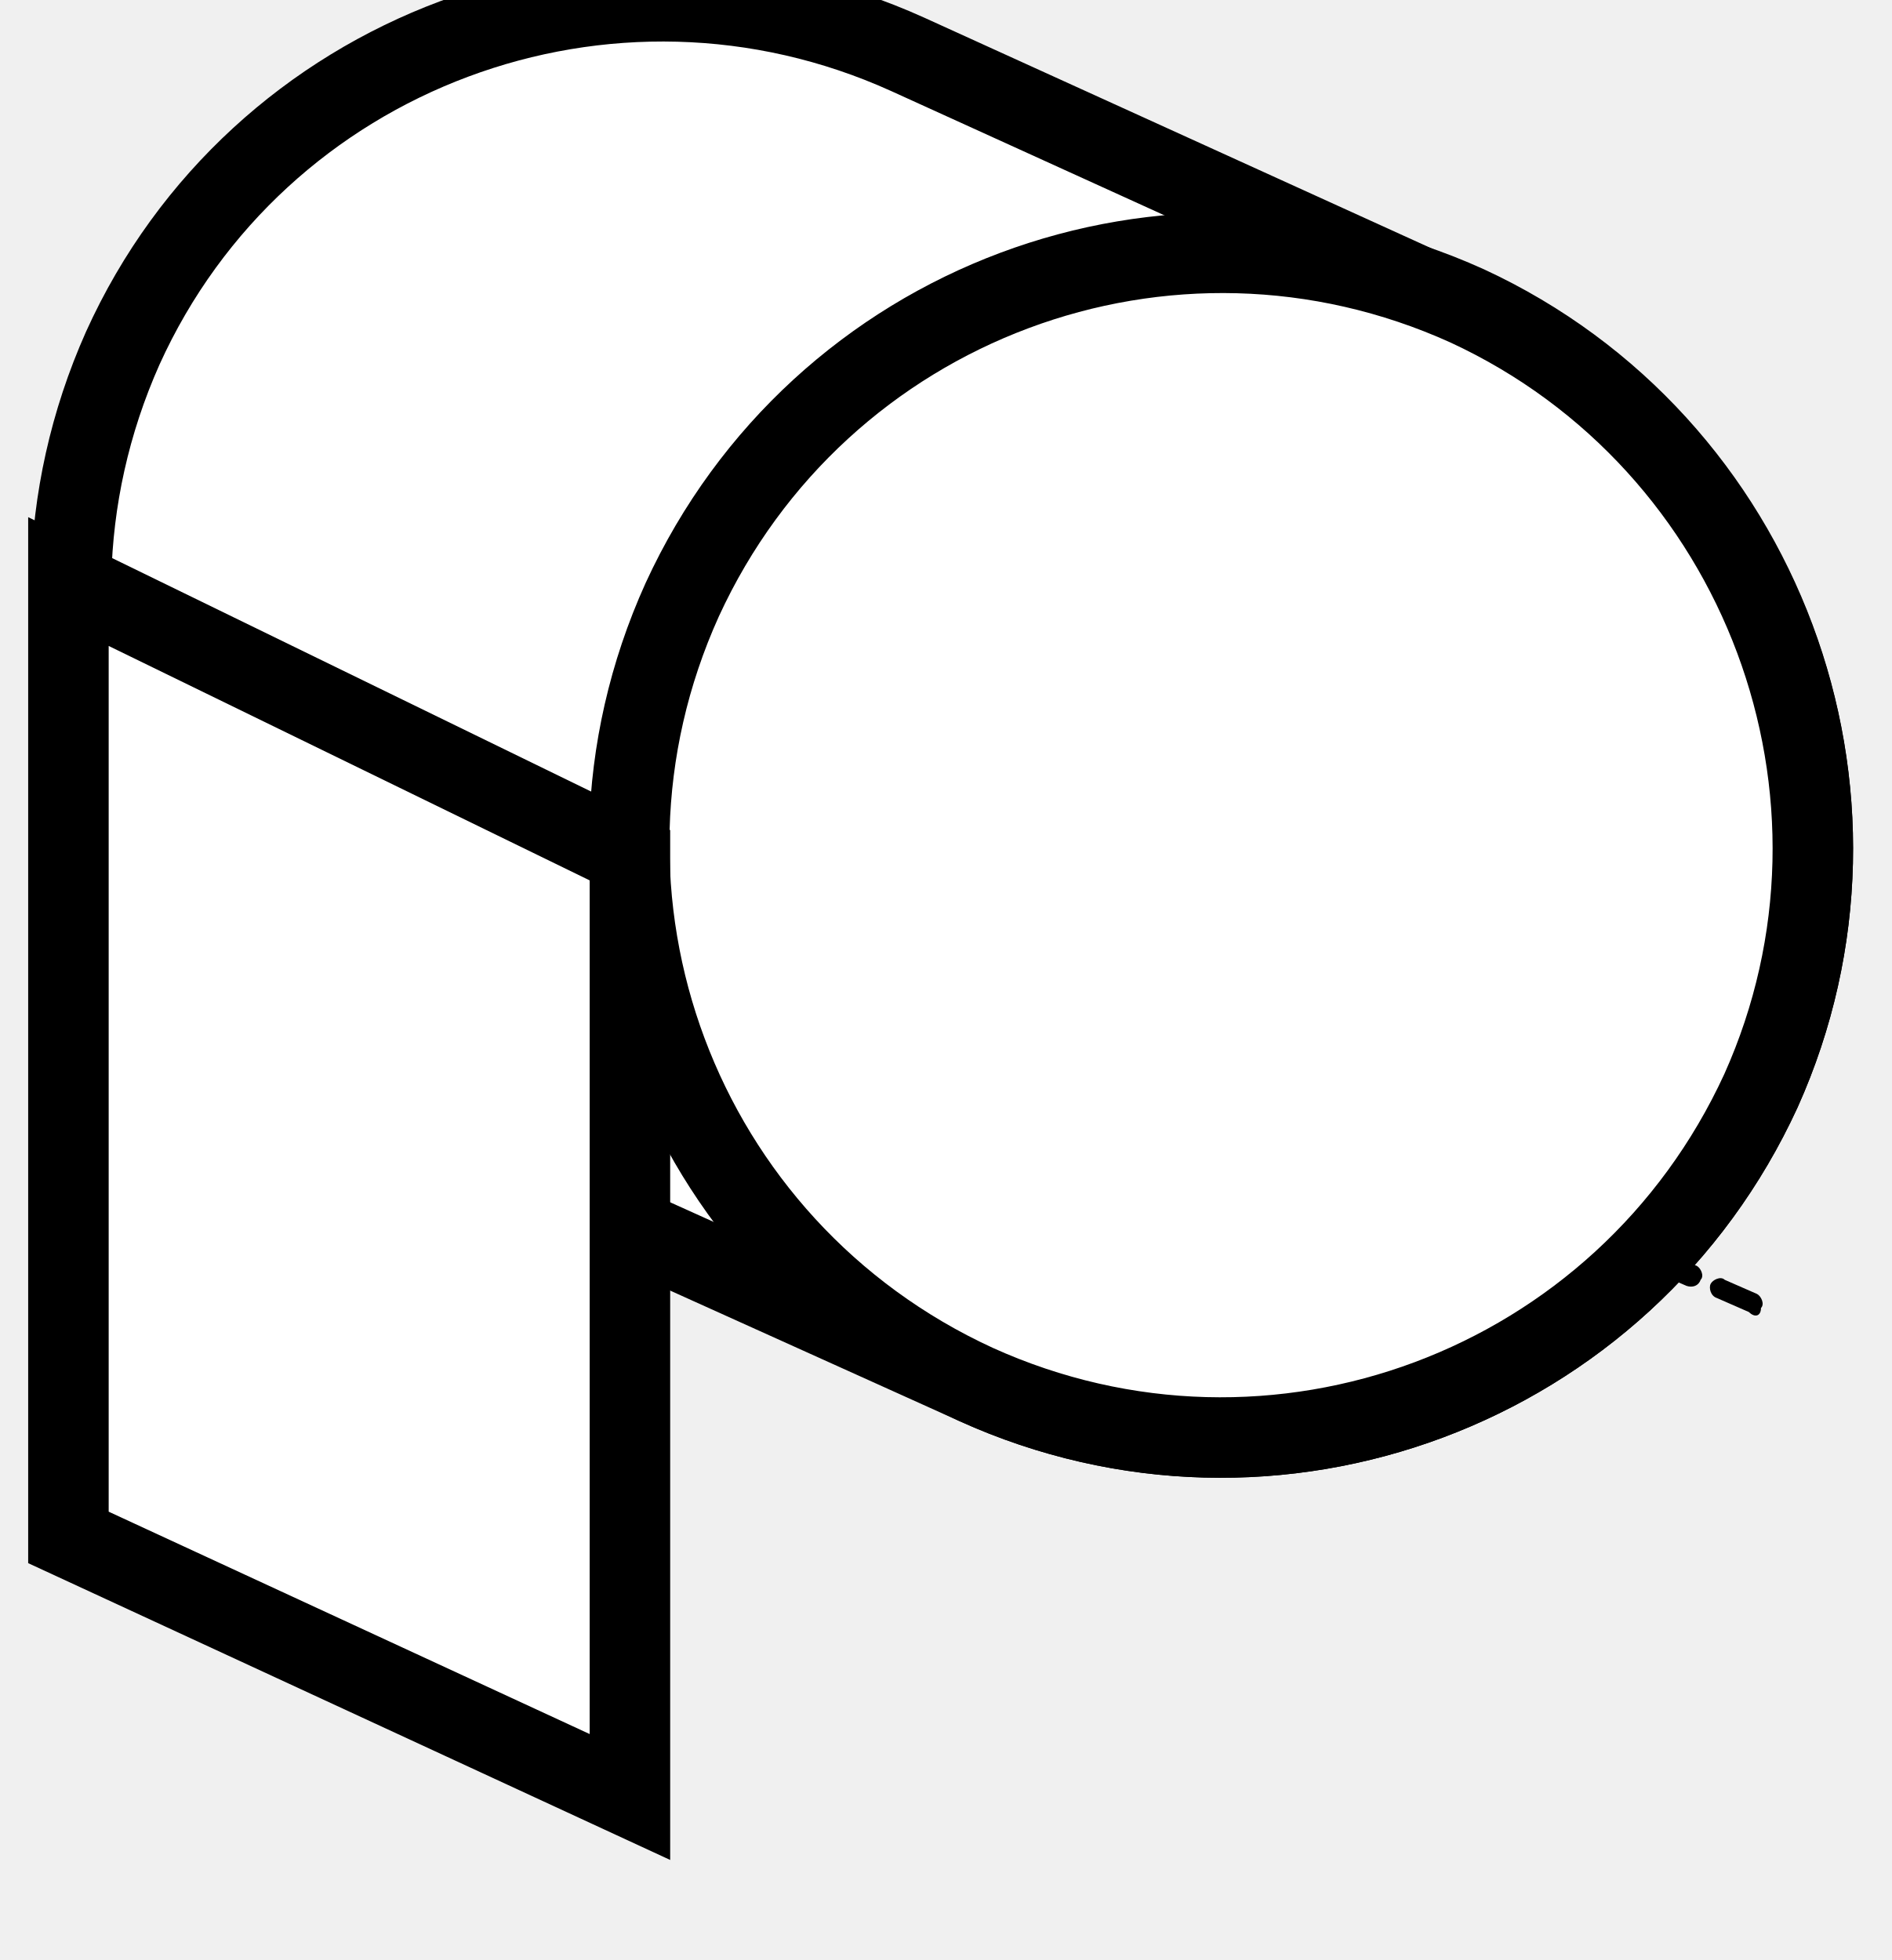
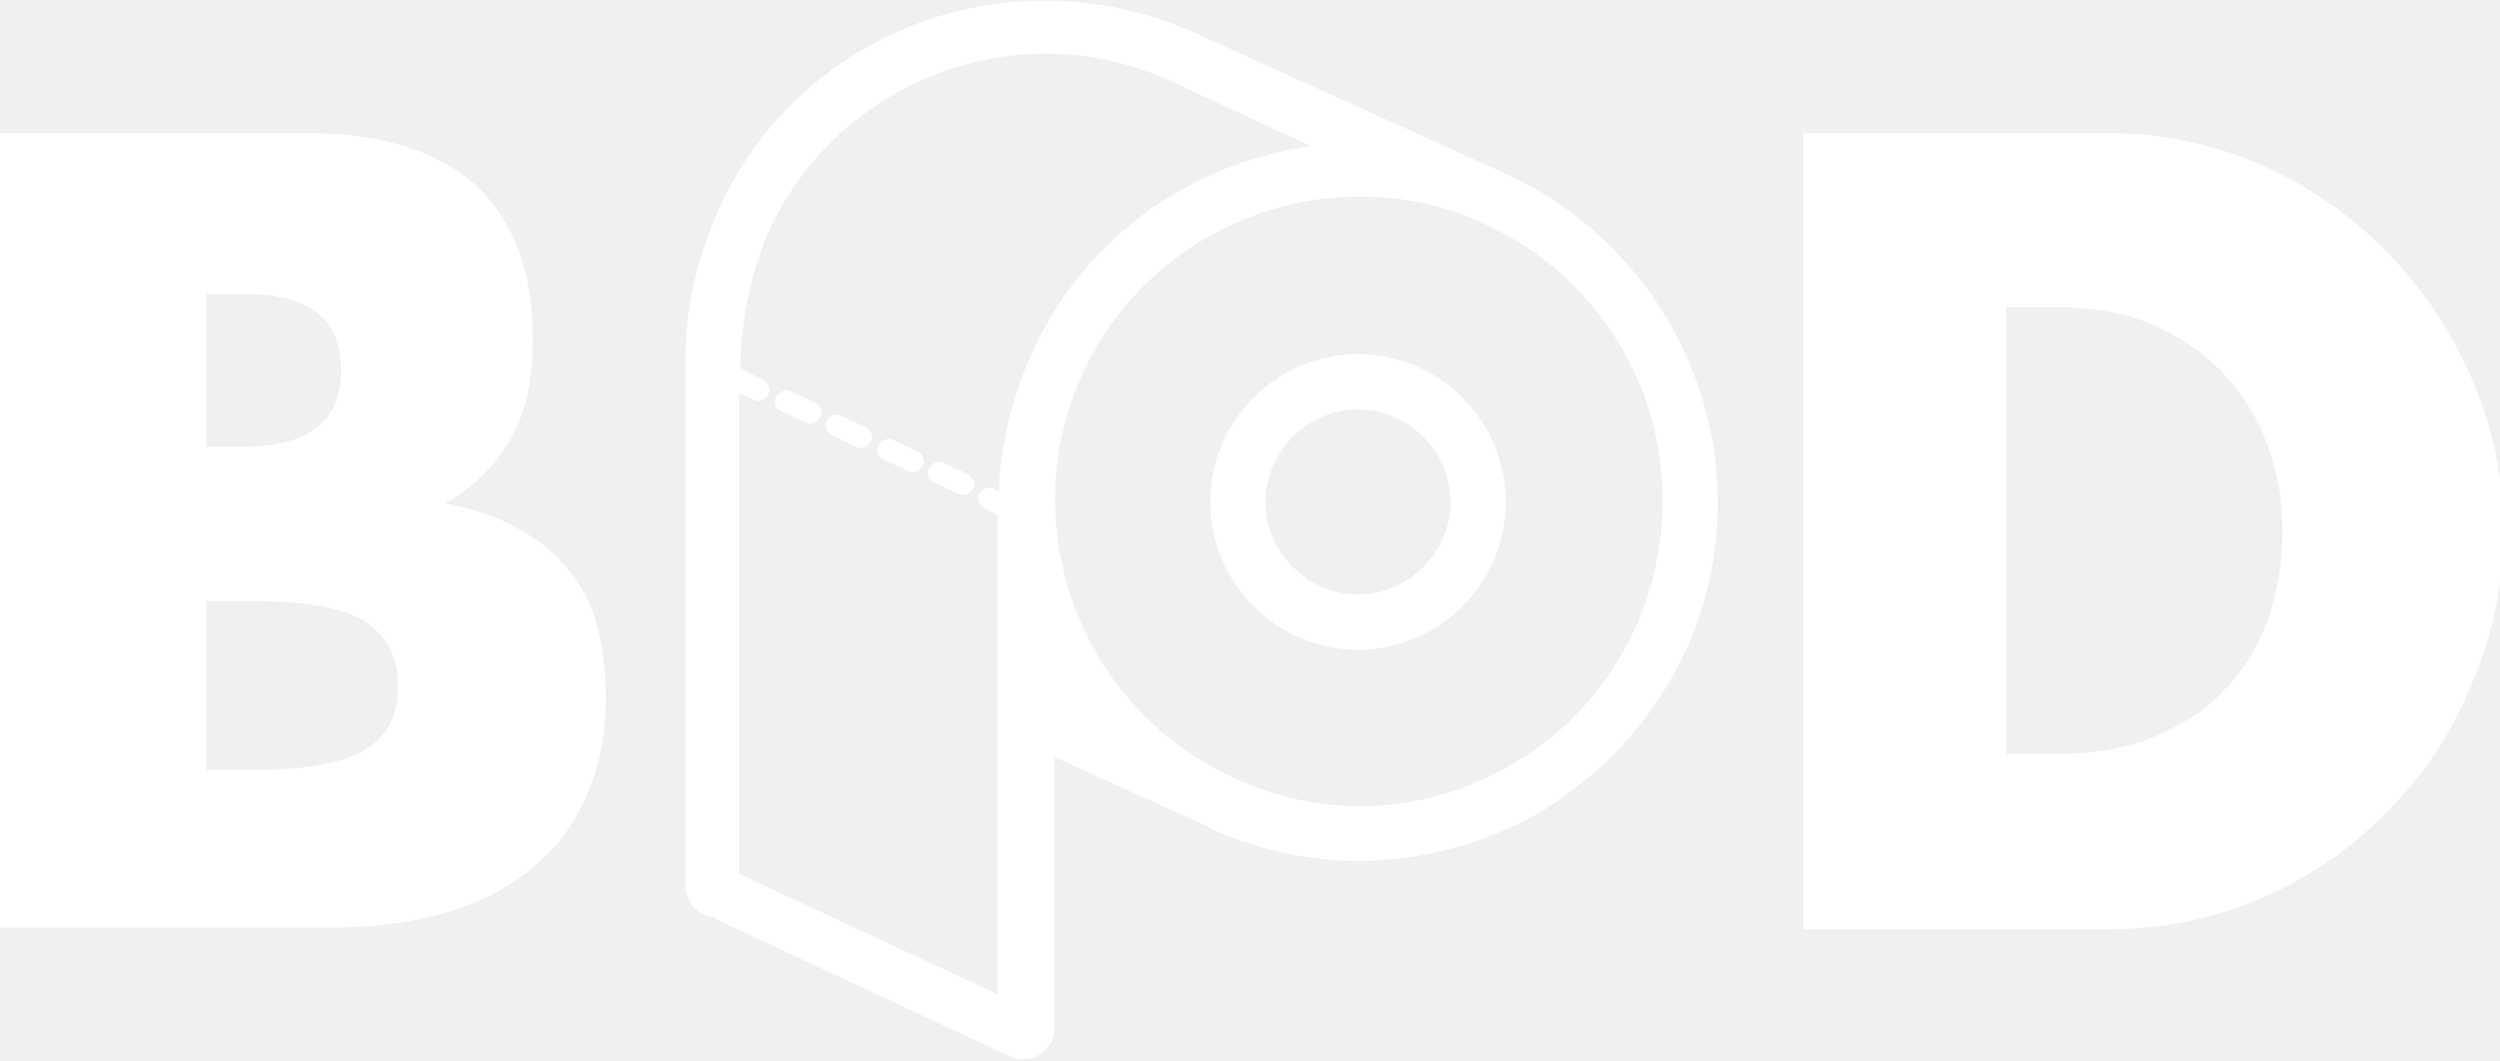
- <svg xmlns="http://www.w3.org/2000/svg" version="1.1" id="Layer_1" x="0px" y="0px" viewBox="0 0 94 97.4" style="enable-background:new 0 0 94 97.4;" xml:space="preserve">
+ <svg xmlns="http://www.w3.org/2000/svg" version="1.1" id="Layer_1" x="0px" y="0px" viewBox="0 0 153.9 65.3" style="enable-background:new 0 0 153.9 65.3;" xml:space="preserve">
  <style type="text/css">
- 	.st0{fill:#FFFFFF;stroke:#000000;stroke-width:4;stroke-miterlimit:10;}
+ 	.st0{fill:#FFFFFF;}
</style>
-   <path d="M59.1,50" />
+   <path class="st0" d="M0,8.2h19c4.5,0,7.9,1.1,10.3,3.2c2.3,2.2,3.5,5.3,3.5,9.4c0,2.5-0.4,4.5-1.3,6.1s-2.2,3-4.1,4.1  c1.8,0.3,3.4,0.9,4.6,1.6c1.3,0.7,2.3,1.6,3.1,2.6c0.8,1,1.4,2.2,1.7,3.5c0.3,1.3,0.5,2.7,0.5,4.2c0,2.3-0.4,4.3-1.2,6.1  c-0.8,1.8-1.9,3.3-3.4,4.5c-1.5,1.2-3.2,2.1-5.3,2.7c-2.1,0.6-4.4,0.9-7,0.9H0V8.2z M12.7,27.5h2.3c4,0,6-1.6,6-4.7  c0-3.2-2-4.7-6-4.7h-2.3V27.5z M12.7,47.4h2.8c3.2,0,5.5-0.4,6.9-1.2c1.4-0.8,2.1-2.1,2.1-4c0-1.8-0.7-3.1-2.1-4  C21,37.4,18.7,37,15.5,37h-2.8V47.4z" />
+   <path class="st0" d="M111,8.2h18.9c3.3,0,6.5,0.7,9.4,2c2.9,1.3,5.5,3.1,7.7,5.4c2.2,2.2,3.9,4.8,5.2,7.8c1.3,3,1.9,6.1,1.9,9.3  c0,3.2-0.6,6.3-1.9,9.3c-1.2,3-2.9,5.6-5.1,7.8c-2.2,2.3-4.7,4.1-7.7,5.4c-2.9,1.3-6.1,2-9.5,2H111V8.2z M123.7,46.4h2.9  c2.2,0,4.2-0.3,5.9-1c1.7-0.7,3.2-1.6,4.4-2.9c1.2-1.2,2.1-2.7,2.7-4.3c0.6-1.7,0.9-3.5,0.9-5.5c0-2-0.3-3.8-1-5.5  c-0.6-1.7-1.6-3.1-2.8-4.4c-1.2-1.2-2.7-2.2-4.4-2.9c-1.7-0.7-3.7-1-5.9-1h-2.9V46.4z" />
  <g>
-     <g>
-       <g>
-         <g>
-           <path d="M62.5,53.9L61,53.1c-0.2-0.1-0.4-0.5-0.2-0.7c0.1-0.2,0.5-0.4,0.7-0.2l1.6,0.7c0.2,0.1,0.4,0.5,0.2,0.7      C63.1,54,62.9,54.1,62.5,53.9z" />
-         </g>
-         <g>
-           <path d="M65.6,55.3L64,54.6c-0.2-0.1-0.4-0.5-0.2-0.7c0.1-0.2,0.5-0.4,0.7-0.2l1.6,0.7c0.2,0.1,0.4,0.5,0.2,0.7      C66.2,55.3,65.9,55.4,65.6,55.3z" />
-         </g>
-         <g>
-           <path d="M68.6,56.8L67,56c-0.2-0.1-0.4-0.5-0.2-0.7s0.5-0.4,0.7-0.2l1.6,0.7c0.2,0.1,0.4,0.5,0.2,0.7      C69.3,56.8,68.9,56.9,68.6,56.8z" />
-         </g>
-         <g>
-           <path d="M71.7,58.2l-1.6-0.7c-0.2-0.1-0.4-0.5-0.2-0.7c0.1-0.2,0.5-0.4,0.7-0.2l1.6,0.7c0.2,0.1,0.4,0.5,0.2,0.7      C72.3,58.2,72,58.3,71.7,58.2z" />
-         </g>
-         <g>
-           <path d="M74.8,59.6l-1.6-0.7c-0.2-0.1-0.4-0.5-0.2-0.7c0.1-0.2,0.5-0.4,0.7-0.2l1.6,0.7c0.2,0.1,0.4,0.5,0.2,0.7      C75.4,59.7,75,59.8,74.8,59.6z" />
-         </g>
-         <g>
-           <path d="M77.8,61l-1.6-0.7c-0.2-0.1-0.4-0.5-0.2-0.7c0.1-0.2,0.5-0.4,0.7-0.2l1.6,0.7c0.2,0.1,0.4,0.5,0.2,0.7      C78.4,61,78,61.1,77.8,61z" />
-         </g>
-         <g>
-           <path d="M80.8,62.5l-1.6-0.7C79,61.6,78.9,61.3,79,61c0.1-0.2,0.5-0.4,0.7-0.2l1.6,0.7c0.2,0.1,0.4,0.5,0.2,0.7      S81.1,62.6,80.8,62.5z" />
-         </g>
-         <g>
-           <path d="M83.8,63.9l-1.6-0.7c-0.2-0.1-0.4-0.5-0.2-0.7c0.1-0.2,0.5-0.4,0.7-0.2l1.6,0.6c0.2,0.1,0.4,0.5,0.2,0.7      C84.4,63.9,84.1,64,83.8,63.9z" />
-         </g>
-         <g>
-           <path d="M86.9,65.2l-1.6-0.7C85,64.4,84.9,64,85,63.8c0.1-0.2,0.5-0.4,0.7-0.2l1.6,0.7c0.2,0.1,0.4,0.5,0.2,0.7      C87.5,65.4,87.2,65.5,86.9,65.2z" />
-         </g>
-       </g>
-     </g>
+     <path class="st0" d="M83.6,21.8c-5,0-9.1,4.1-9.1,9.1c0,5,4.1,9.1,9.1,9.1s9.1-4.1,9.1-9.1C92.7,25.9,88.6,21.8,83.6,21.8z    M83.6,36.6c-3.1,0-5.7-2.6-5.7-5.7s2.6-5.7,5.7-5.7s5.7,2.6,5.7,5.7S86.7,36.6,83.6,36.6z" />
+     <path class="st0" d="M48.1,25.3l1.5,0.7c0.3,0.2,0.7,0,0.9-0.3c0.2-0.3,0-0.7-0.3-0.9l-1.5-0.7c-0.3-0.2-0.7,0-0.9,0.3   C47.6,24.8,47.7,25.2,48.1,25.3z" />
+     <path class="st0" d="M51.2,26.8l1.5,0.7c0.3,0.2,0.7,0,0.9-0.3c0.2-0.3,0-0.7-0.3-0.9l-1.5-0.7c-0.3-0.2-0.7,0-0.9,0.3   C50.7,26.3,50.9,26.6,51.2,26.8z" />
+     <path class="st0" d="M54.4,28.3l1.5,0.7c0.3,0.2,0.7,0,0.9-0.3c0.2-0.3,0-0.7-0.3-0.9l-1.5-0.7c-0.3-0.2-0.7,0-0.9,0.3   C53.9,27.7,54,28.1,54.4,28.3z" />
+     <path class="st0" d="M57.5,29.7l1.5,0.7c0.3,0.2,0.7,0,0.9-0.3c0.2-0.3,0-0.7-0.3-0.9l-1.5-0.7c-0.3-0.2-0.7,0-0.9,0.3   C57,29.2,57.2,29.6,57.5,29.7z" />
+     <path class="st0" d="M104.3,23.1c-2.1-5.5-6.2-9.9-11.6-12.4L73.5,2c-5.4-2.4-11.4-2.6-16.9-0.6C51,3.5,46.6,7.6,44.2,13   c-0.9,2-1.5,4.1-1.8,6.2l0,0c-0.2,1.3-0.2,2.7-0.2,2.9l0,0v32.3l0,0c0,0,0,0,0,0.1c0,1.1,0.8,1.9,1.9,2v0.1l18,8.4l0,0   c0.3,0.1,0.5,0.2,0.9,0.2c1,0,1.9-0.8,1.9-1.8l0,0V46.6l9.5,4.3c0,0,0.1,0,0.1,0.1c2.9,1.3,6,2,9.1,2c2.6,0,5.3-0.5,7.8-1.4   c2.1-0.8,4-1.8,5.7-3.2c2.9-2.2,5.1-5,6.7-8.4C106.2,34.7,106.4,28.6,104.3,23.1z M47,23.4l-1.4-0.7c0-0.9,0-1.7,0.1-2.1   c0,0,0,0,0,0c0.2-2.1,0.7-4.2,1.6-6.3c2.1-4.6,5.8-8,10.5-9.8c2.1-0.8,4.4-1.2,6.6-1.2c2.6,0,5.3,0.6,7.7,1.7L80.7,9   c-7.3,1-14,5.6-17.2,12.8c-1,2.2-1.6,4.5-1.9,6.8l0,0c0,0.2-0.1,0.8-0.1,1.7l-0.3-0.2c-0.3-0.2-0.7,0-0.9,0.3   c-0.2,0.3,0,0.7,0.3,0.9l0.8,0.4c0,0.2,0,0.5,0,0.7v9.1v3.7v16l-15.9-7.4V33.8v-9.1c0-0.2,0-0.3,0-0.5l0.9,0.4   c0.3,0.2,0.7,0,0.9-0.3C47.5,24,47.3,23.6,47,23.4z M100.7,38.6c-1.3,2.8-3.2,5.3-5.6,7.1c-1.4,1.1-3.1,2-4.8,2.7   c-4.7,1.8-9.8,1.6-14.3-0.5l-0.2-0.1c-9.3-4.3-13.4-15.4-9.2-24.7c3.1-6.9,10-11,17.1-11c2.6,0,5.2,0.5,7.7,1.7   c4.6,2.1,8,5.8,9.8,10.5C102.9,29,102.7,34.1,100.7,38.6z" />
  </g>
-   <path class="st0" d="M87.5,54.2L87.5,54.2c-6.8,14.8-24.2,21.3-39,14.6L20.8,56.3C6,49.5-0.5,32.1,6.1,17.3l0,0  C12.8,2.5,30.3-4,45.1,2.7l27.7,12.6C87.6,22,94.1,39.5,87.5,54.2z" />
-   <path class="st0" d="M87.5,54.2L87.5,54.2c-6.8,14.8-24.2,21.3-39,14.6l0,0c-14.8-6.8-21.3-24.2-14.6-39l0,0  c6.8-14.8,24.2-21.3,39-14.6l0,0C87.6,22,94.1,39.5,87.5,54.2z" />
-   <polygon class="st0" points="31.3,89.3 3.4,76.4 3.4,28.9 31.3,42.5 " />
-   <circle cx="31.3" cy="89.3" r="1.2" />
</svg>
